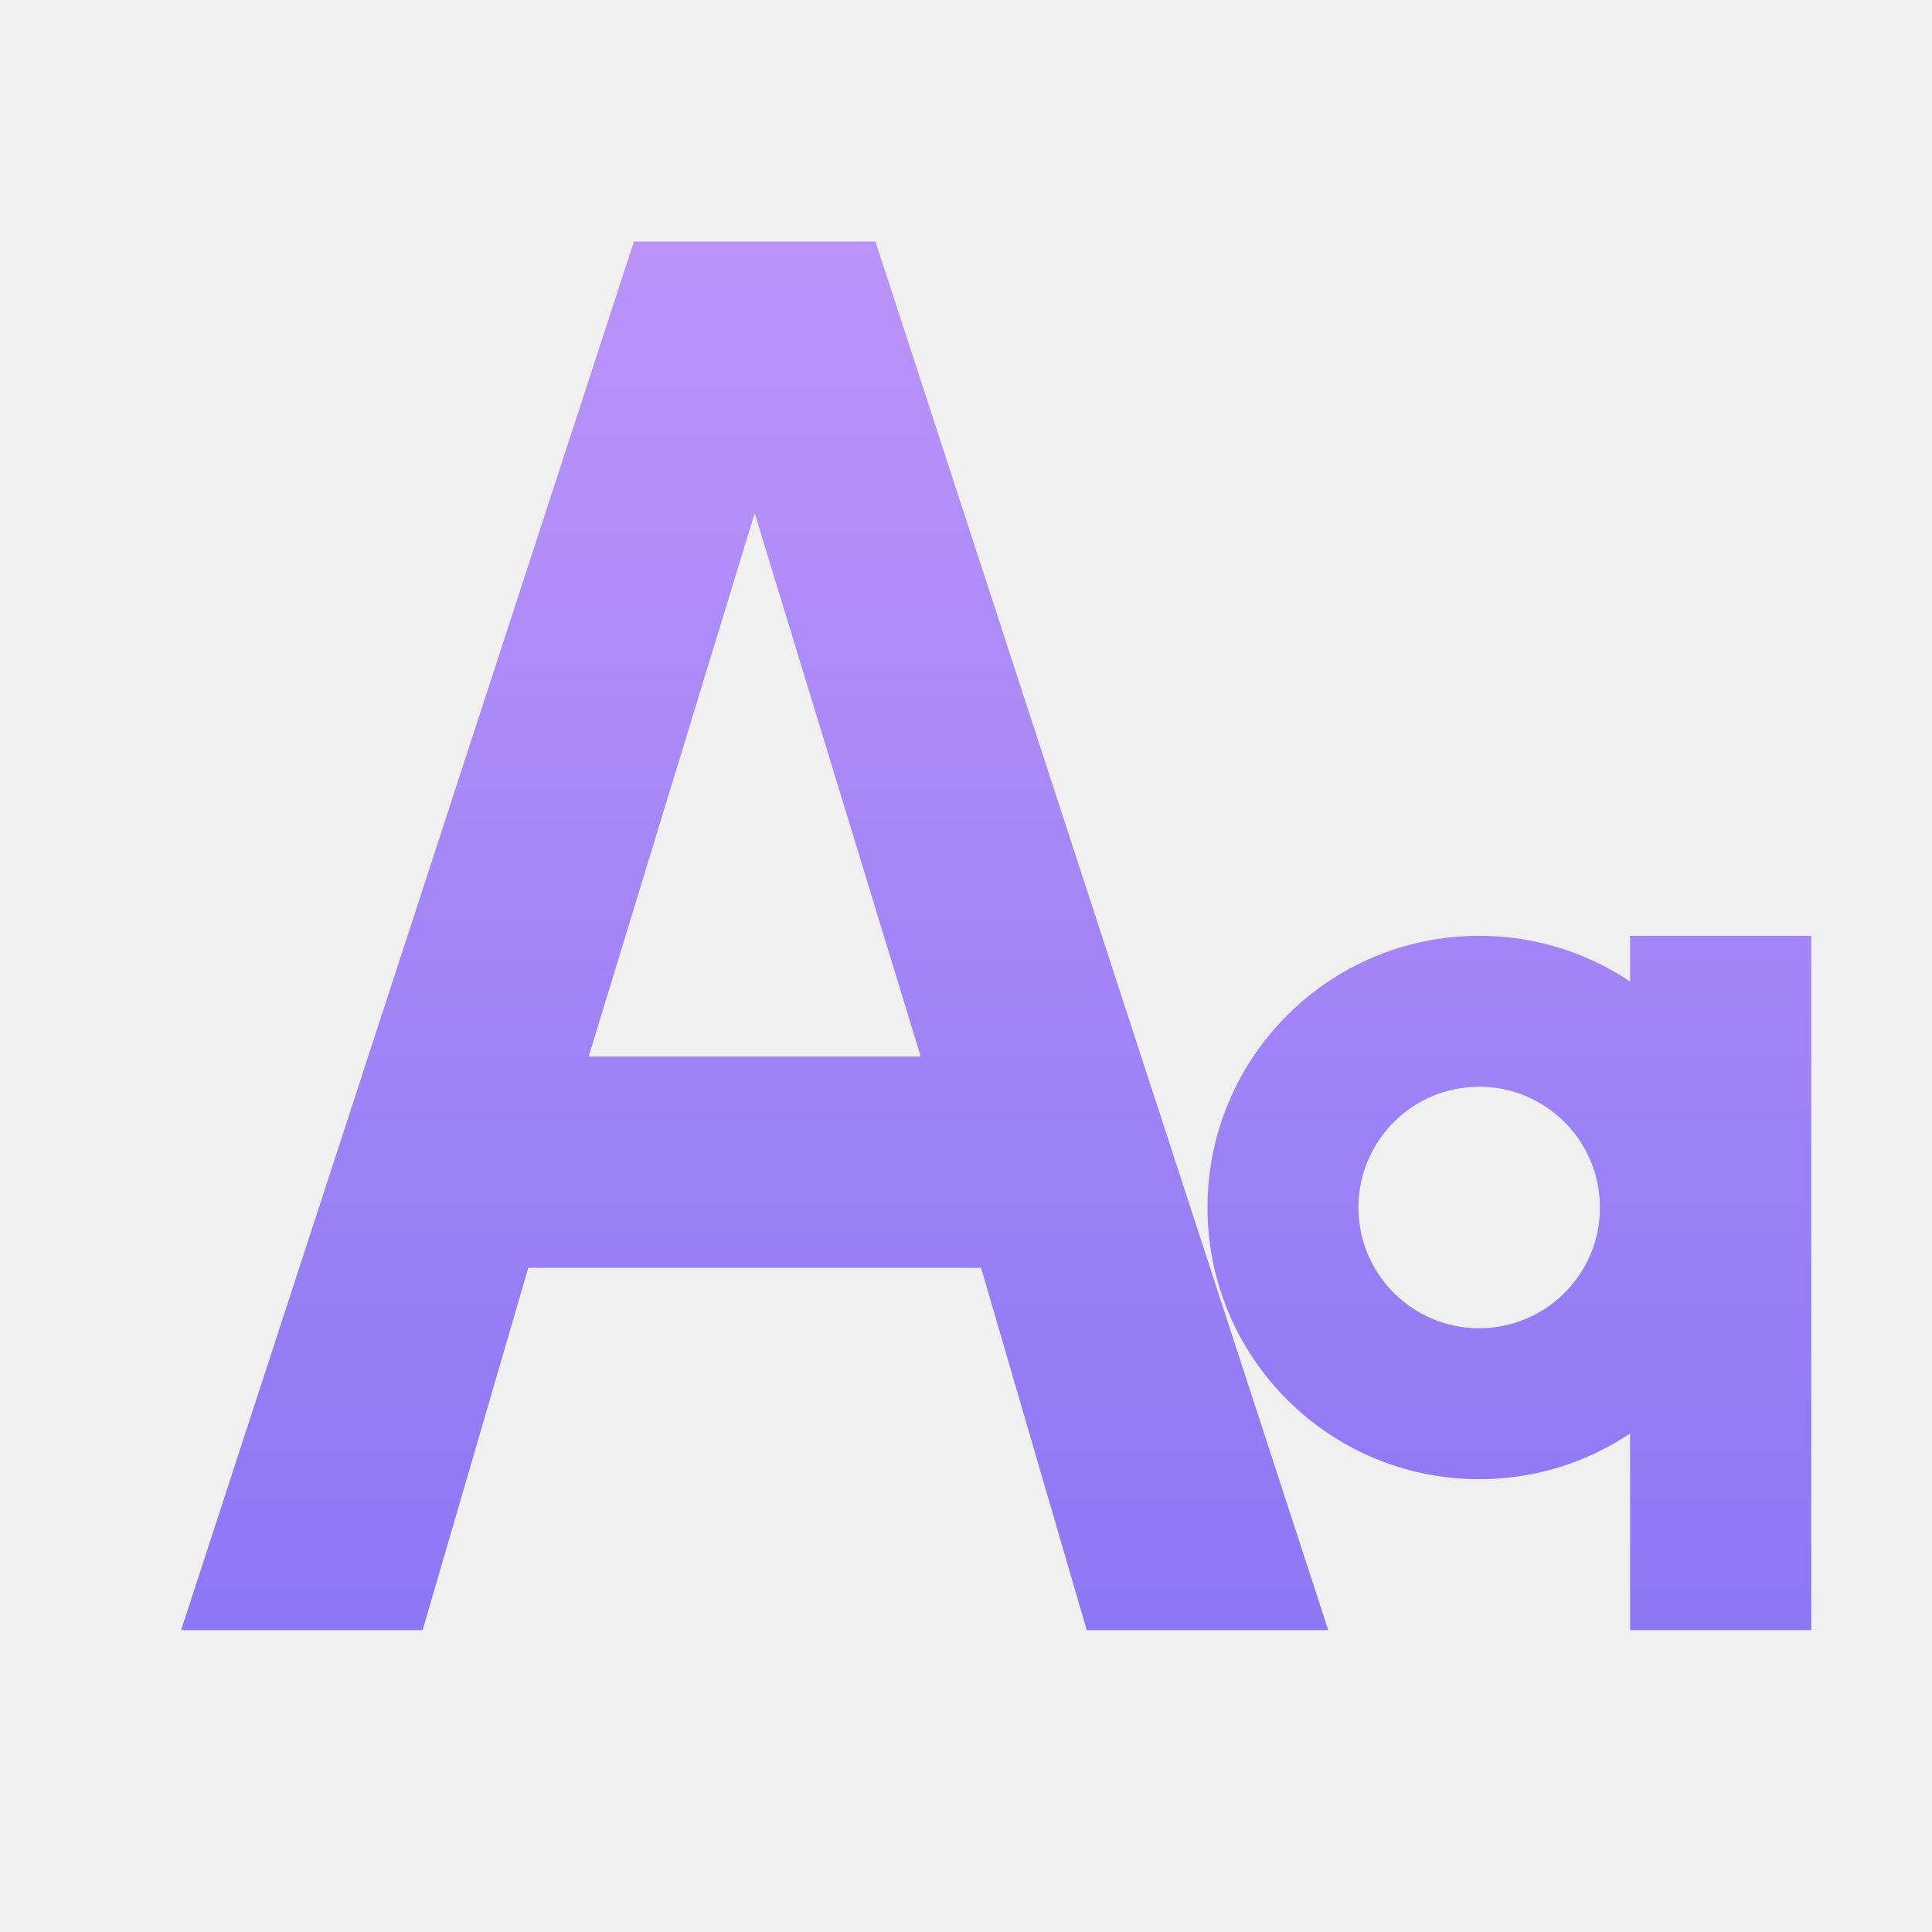
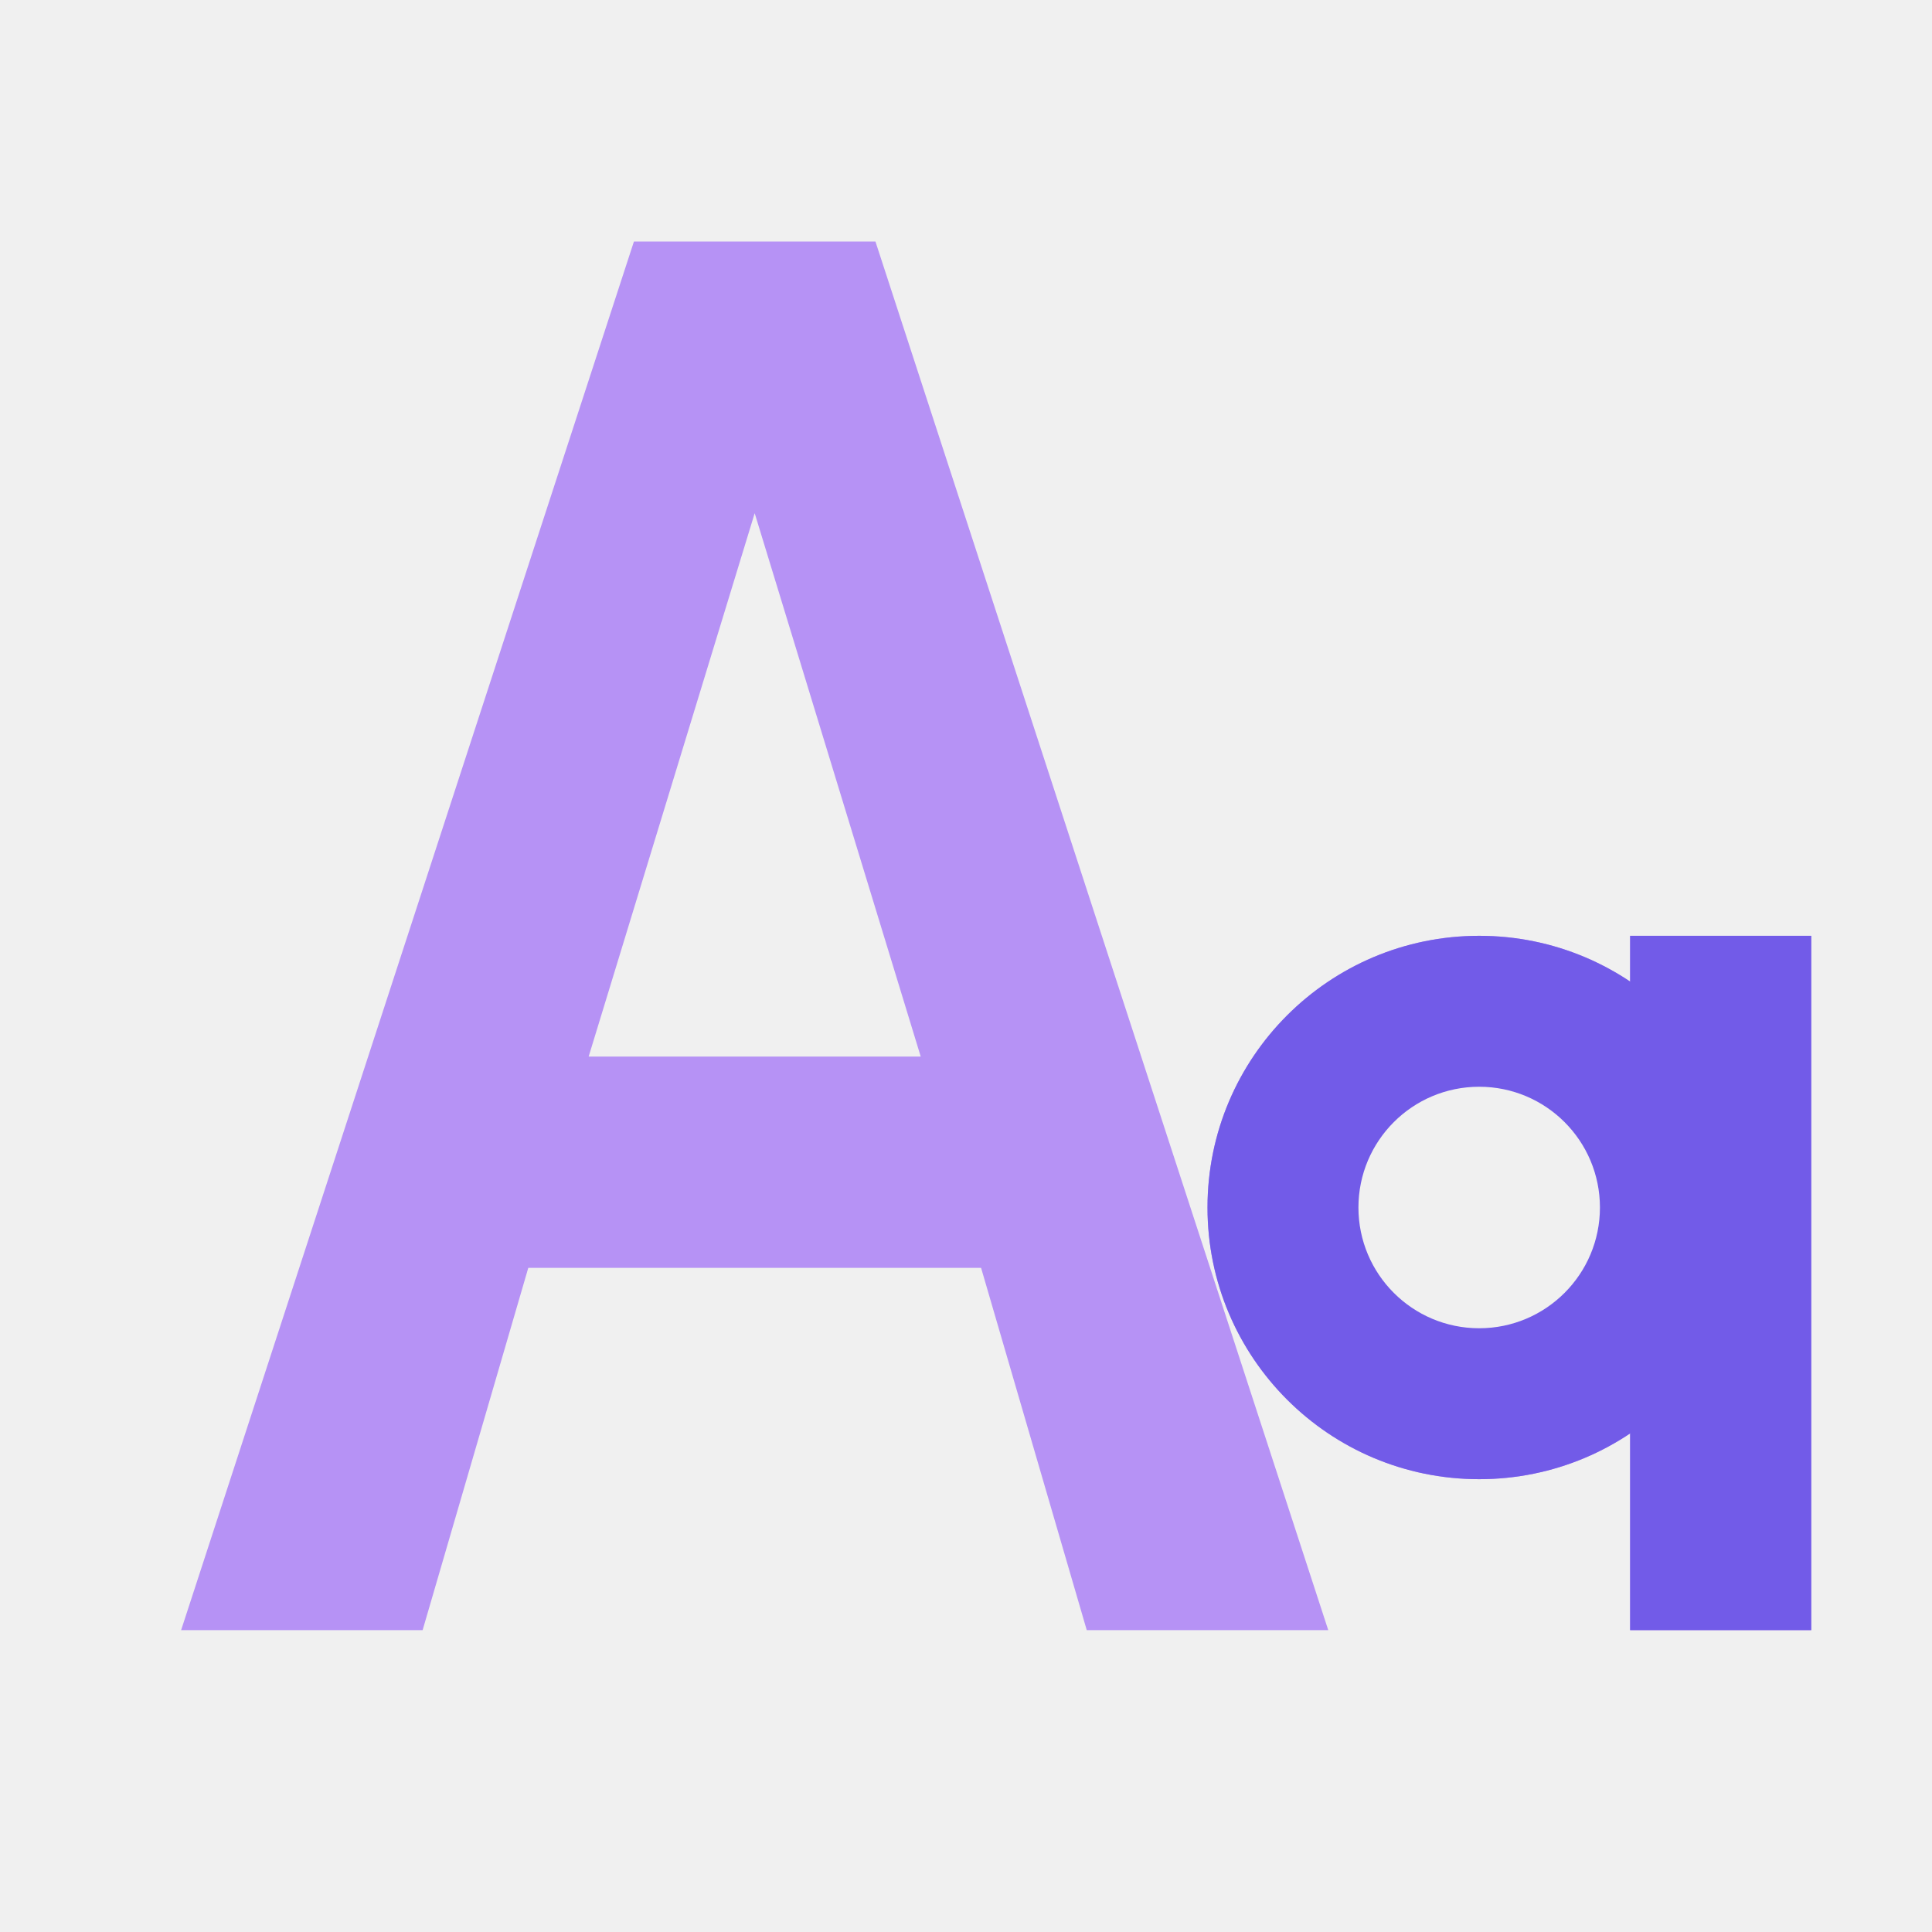
<svg xmlns="http://www.w3.org/2000/svg" viewBox="0 0 128 128" width="128" height="128">
  <defs>
-     <linearGradient id="tone" x1="0" y1="8" x2="0" y2="120" gradientUnits="userSpaceOnUse">
-       <stop stop-color="#BF96FA" />
-       <stop offset="1" stop-color="#8673F3" />
-     </linearGradient>
    <mask id="cut" maskUnits="userSpaceOnUse" x="0" y="0" width="128" height="128">
      <rect width="128" height="128" fill="#fff" />
      <g fill="#000">
        <circle cx="98" cy="80" r="8" />
      </g>
    </mask>
  </defs>
-   <g fill="url(#tone)" mask="url(#cut)">
-     <path d="M12 108 42 16h16l30 92H72l-7-24H35l-7 24H12Zm27-38h22L50 34 39 70Z" fill-rule="evenodd" />
-     <circle cx="98" cy="80" r="18" />
-     <rect x="108" y="62" width="12" height="46" rx="0" />
+   <g mask="url(#cut)">
+     <g fill="#B692F5">
+       <path d="M12 108 42 16h16l30 92H72l-7-24H35l-7 24H12Zm27-38h22L50 34 39 70Z" fill-rule="evenodd" />
+       <circle cx="98" cy="80" r="18" />
+       <rect x="108" y="62" width="12" height="46" rx="0" />
+     </g>
+     <g fill="#725BE8">
+       <circle cx="98" cy="80" r="18" />
+       <rect x="108" y="62" width="12" height="46" rx="0" />
+     </g>
  </g>
</svg>
